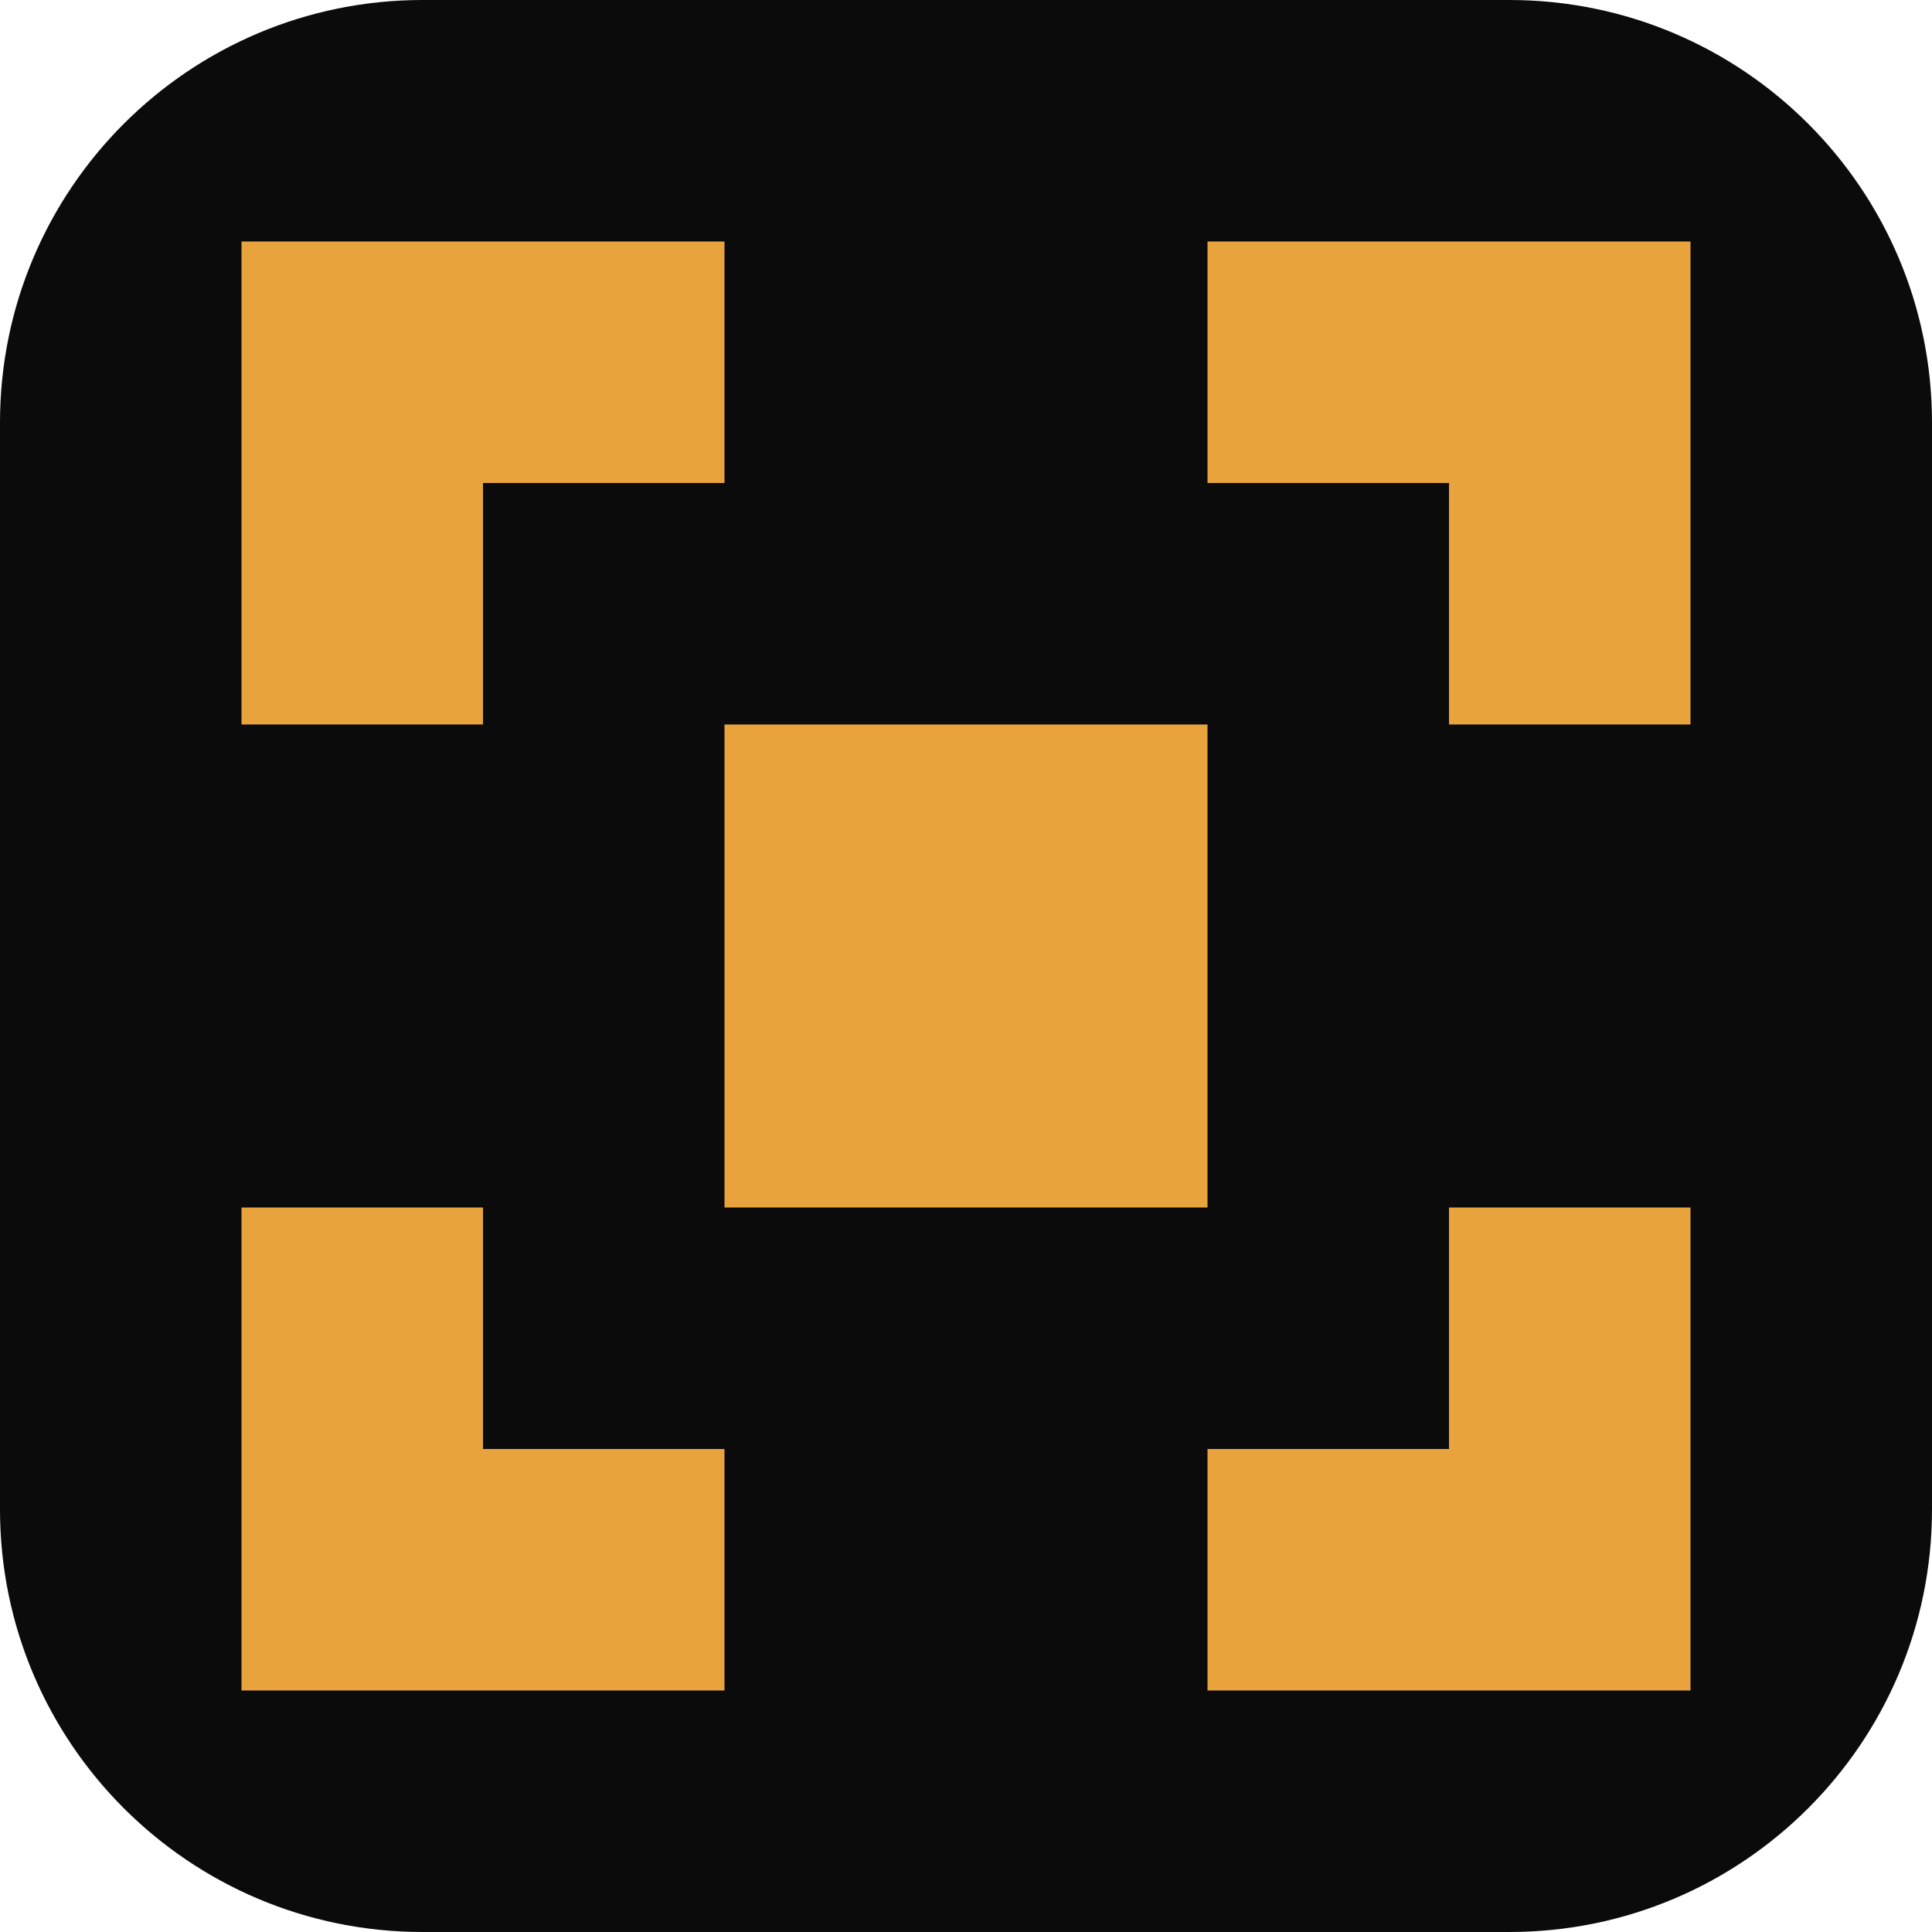
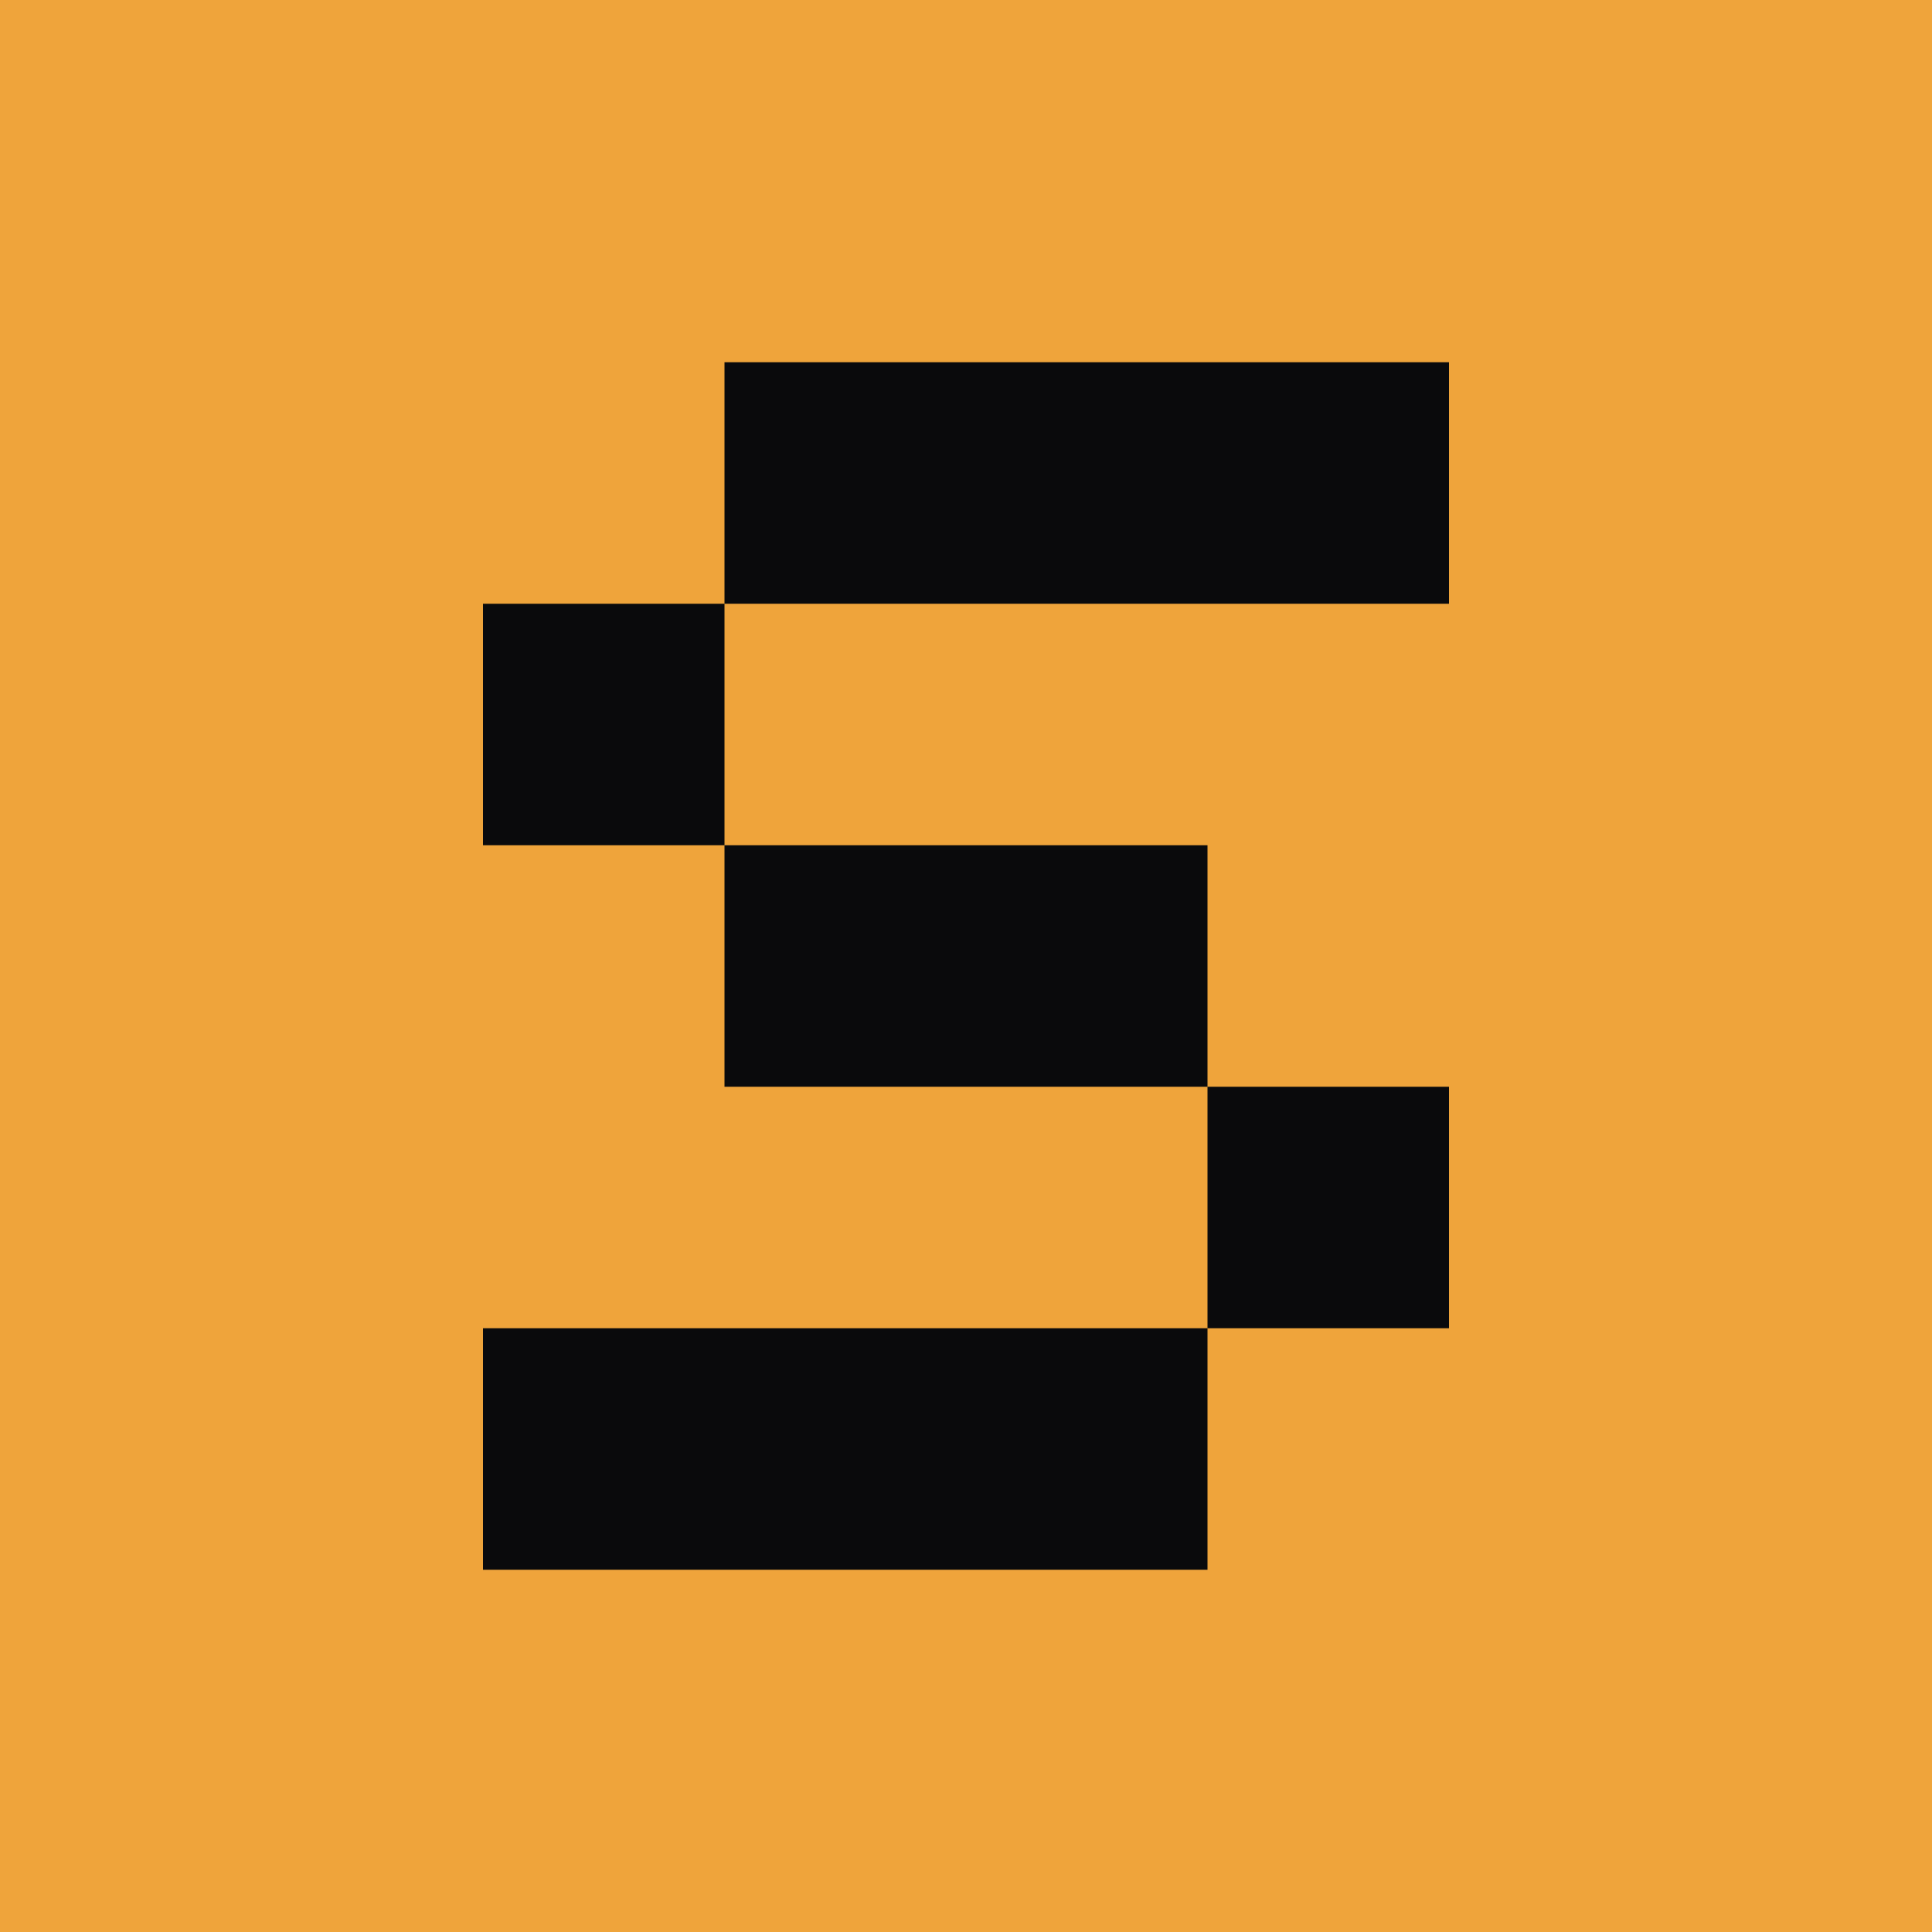
<svg xmlns="http://www.w3.org/2000/svg" viewBox="0 0 32 32" role="img" aria-label="Sandbox SDK">
  <style>
-     .tile { fill: #0B0B0C; }
-     .mark { fill: #E8A33C; }
+     .tile { fill: #EFA43B; }
+     .glyph { fill: #0A0A0C; }
    @media (prefers-color-scheme: dark) {
-       .tile { fill: #E8A33C; }
-       .mark { fill: #0B0B0C; }
+       .tile { fill: #EFA43B; }
+       .glyph { fill: #0A0A0C; }
    }
  </style>
-   <rect class="tile" width="32" height="32" rx="7" />
-   <path class="mark" d="M4 4h8v4H8v4H4zM28 4v8h-4V8h-4V4zM4 28v-8h4v4h4v4zM28 28h-8v-4h4v-4h4z" />
-   <path class="mark" d="M12 12h8v8h-8z" />
+   <rect class="tile" width="32" height="32" />
+   <path class="glyph" d="M12 6h12v4H12zM8 10h4v4H8zM12 14h8v4h-8zM20 18h4v4h-4zM8 22h12v4H8z" />
</svg>
